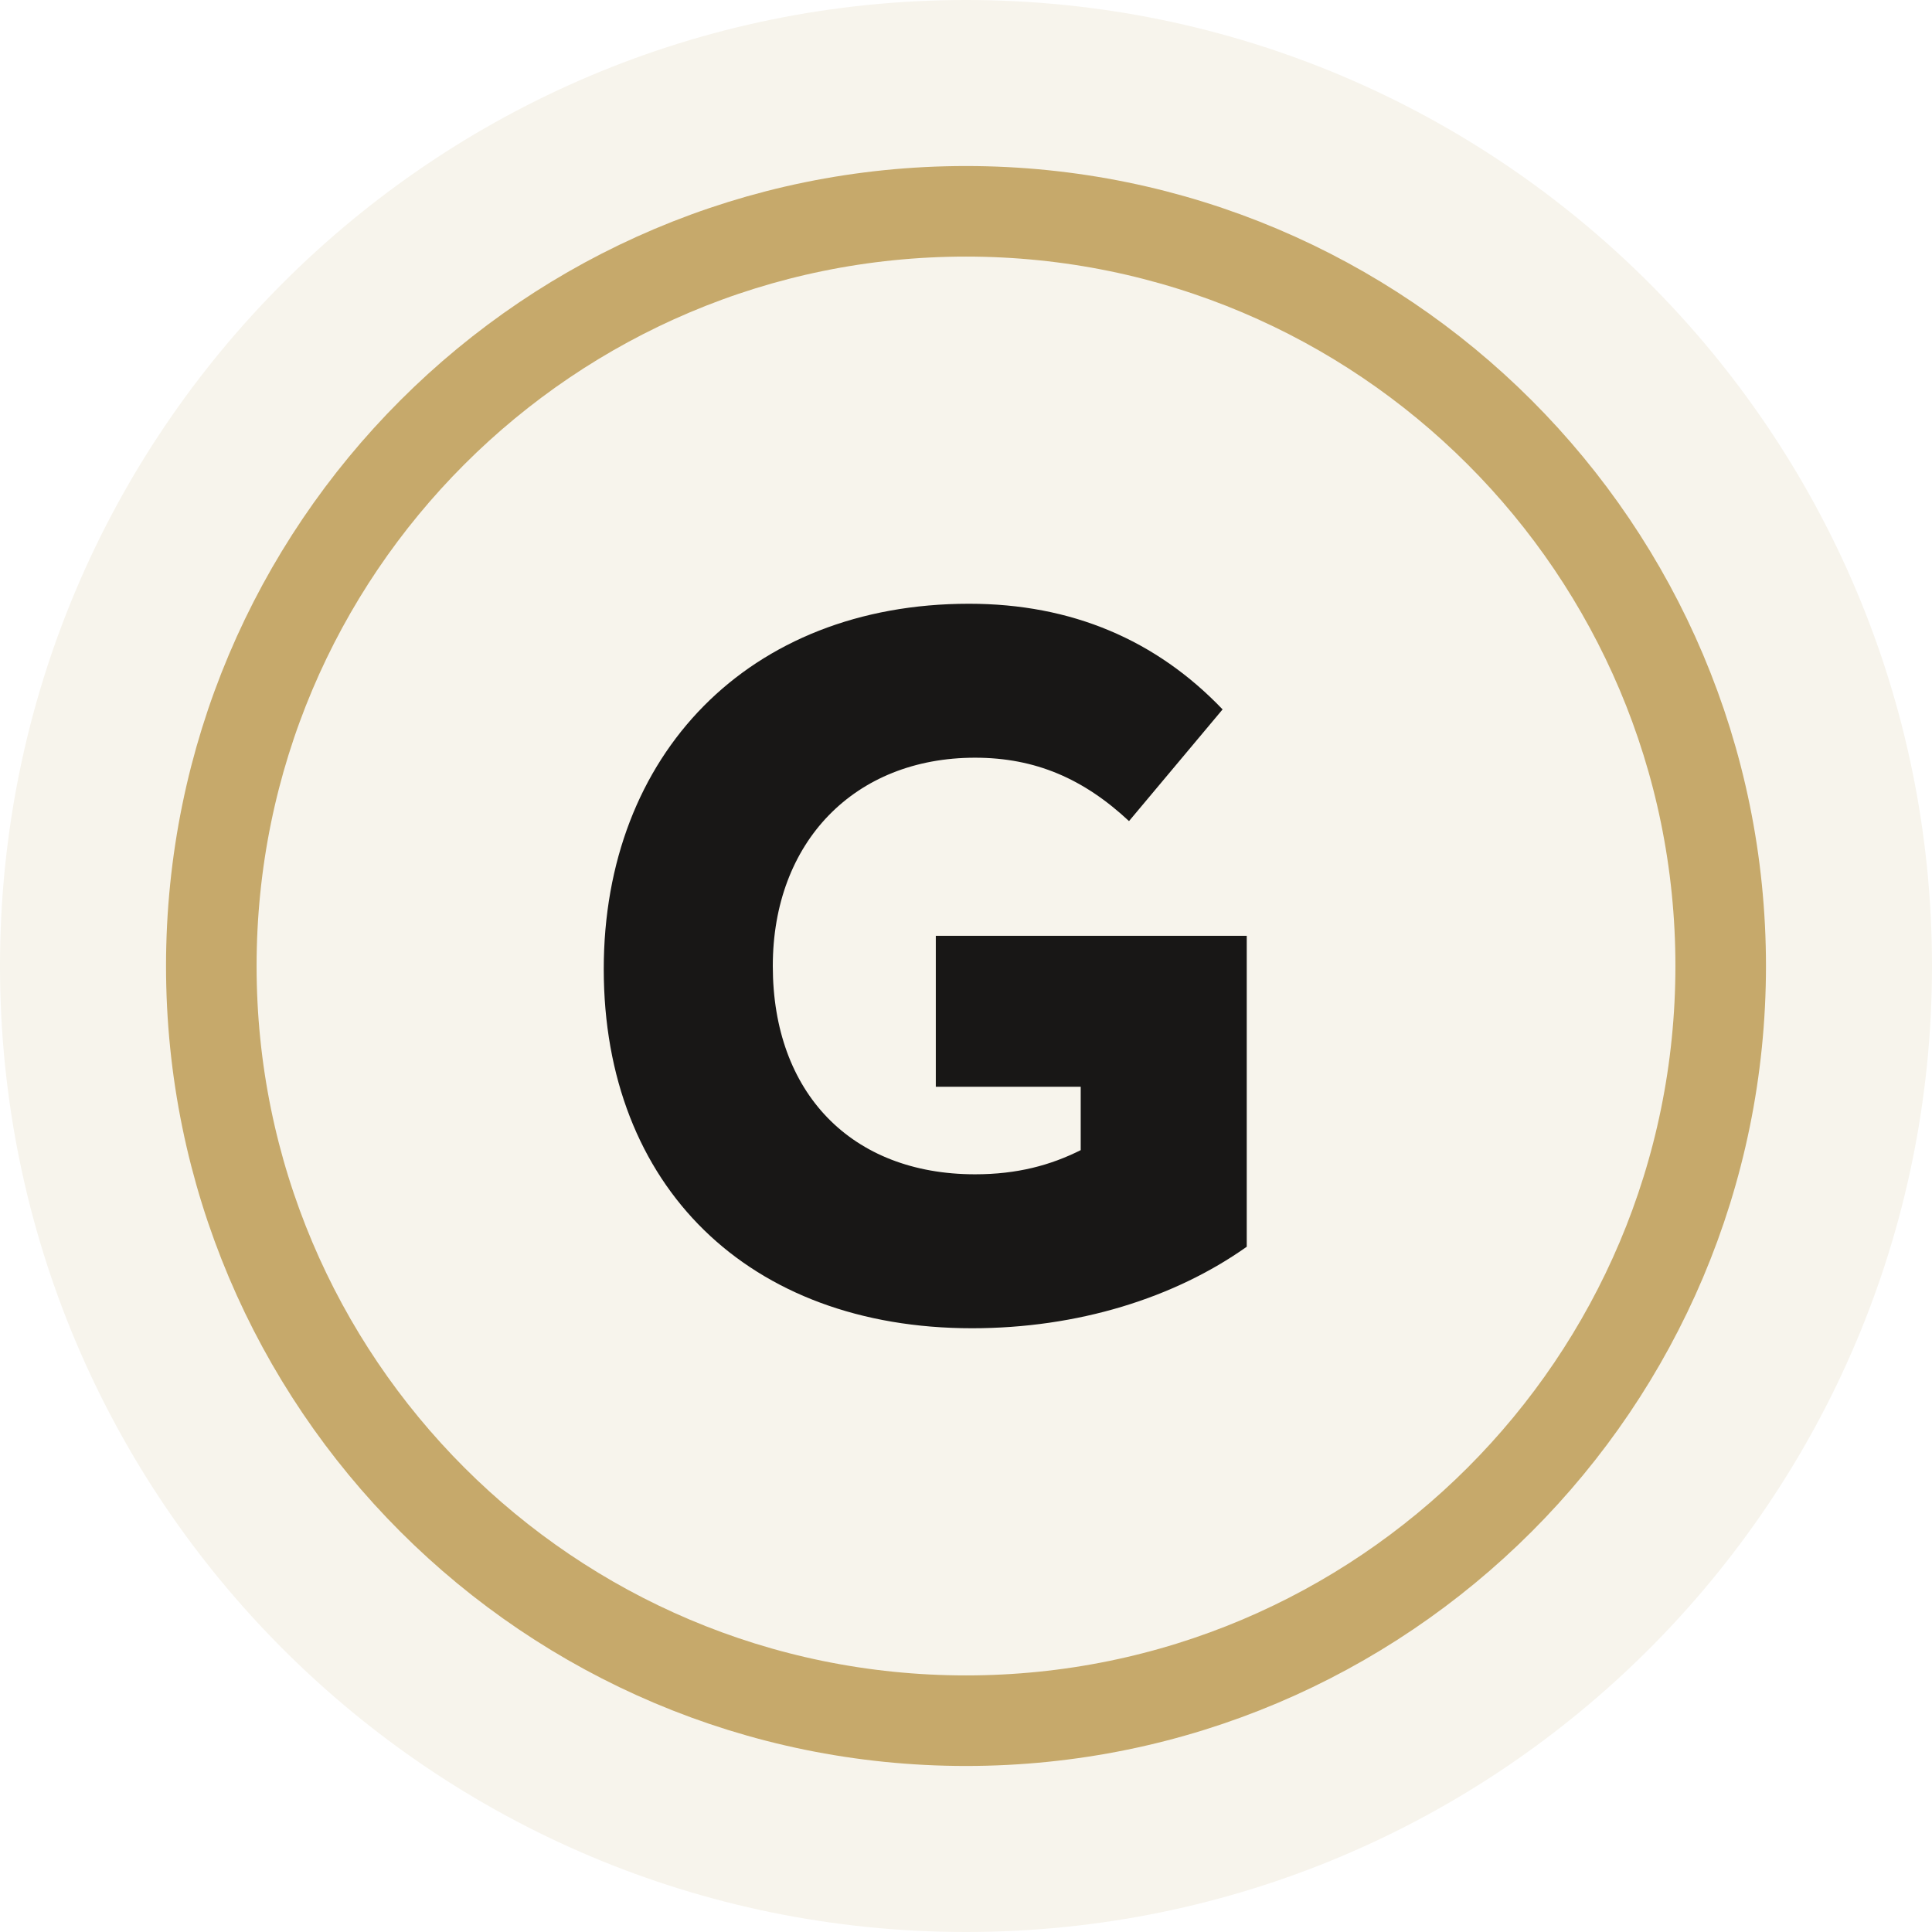
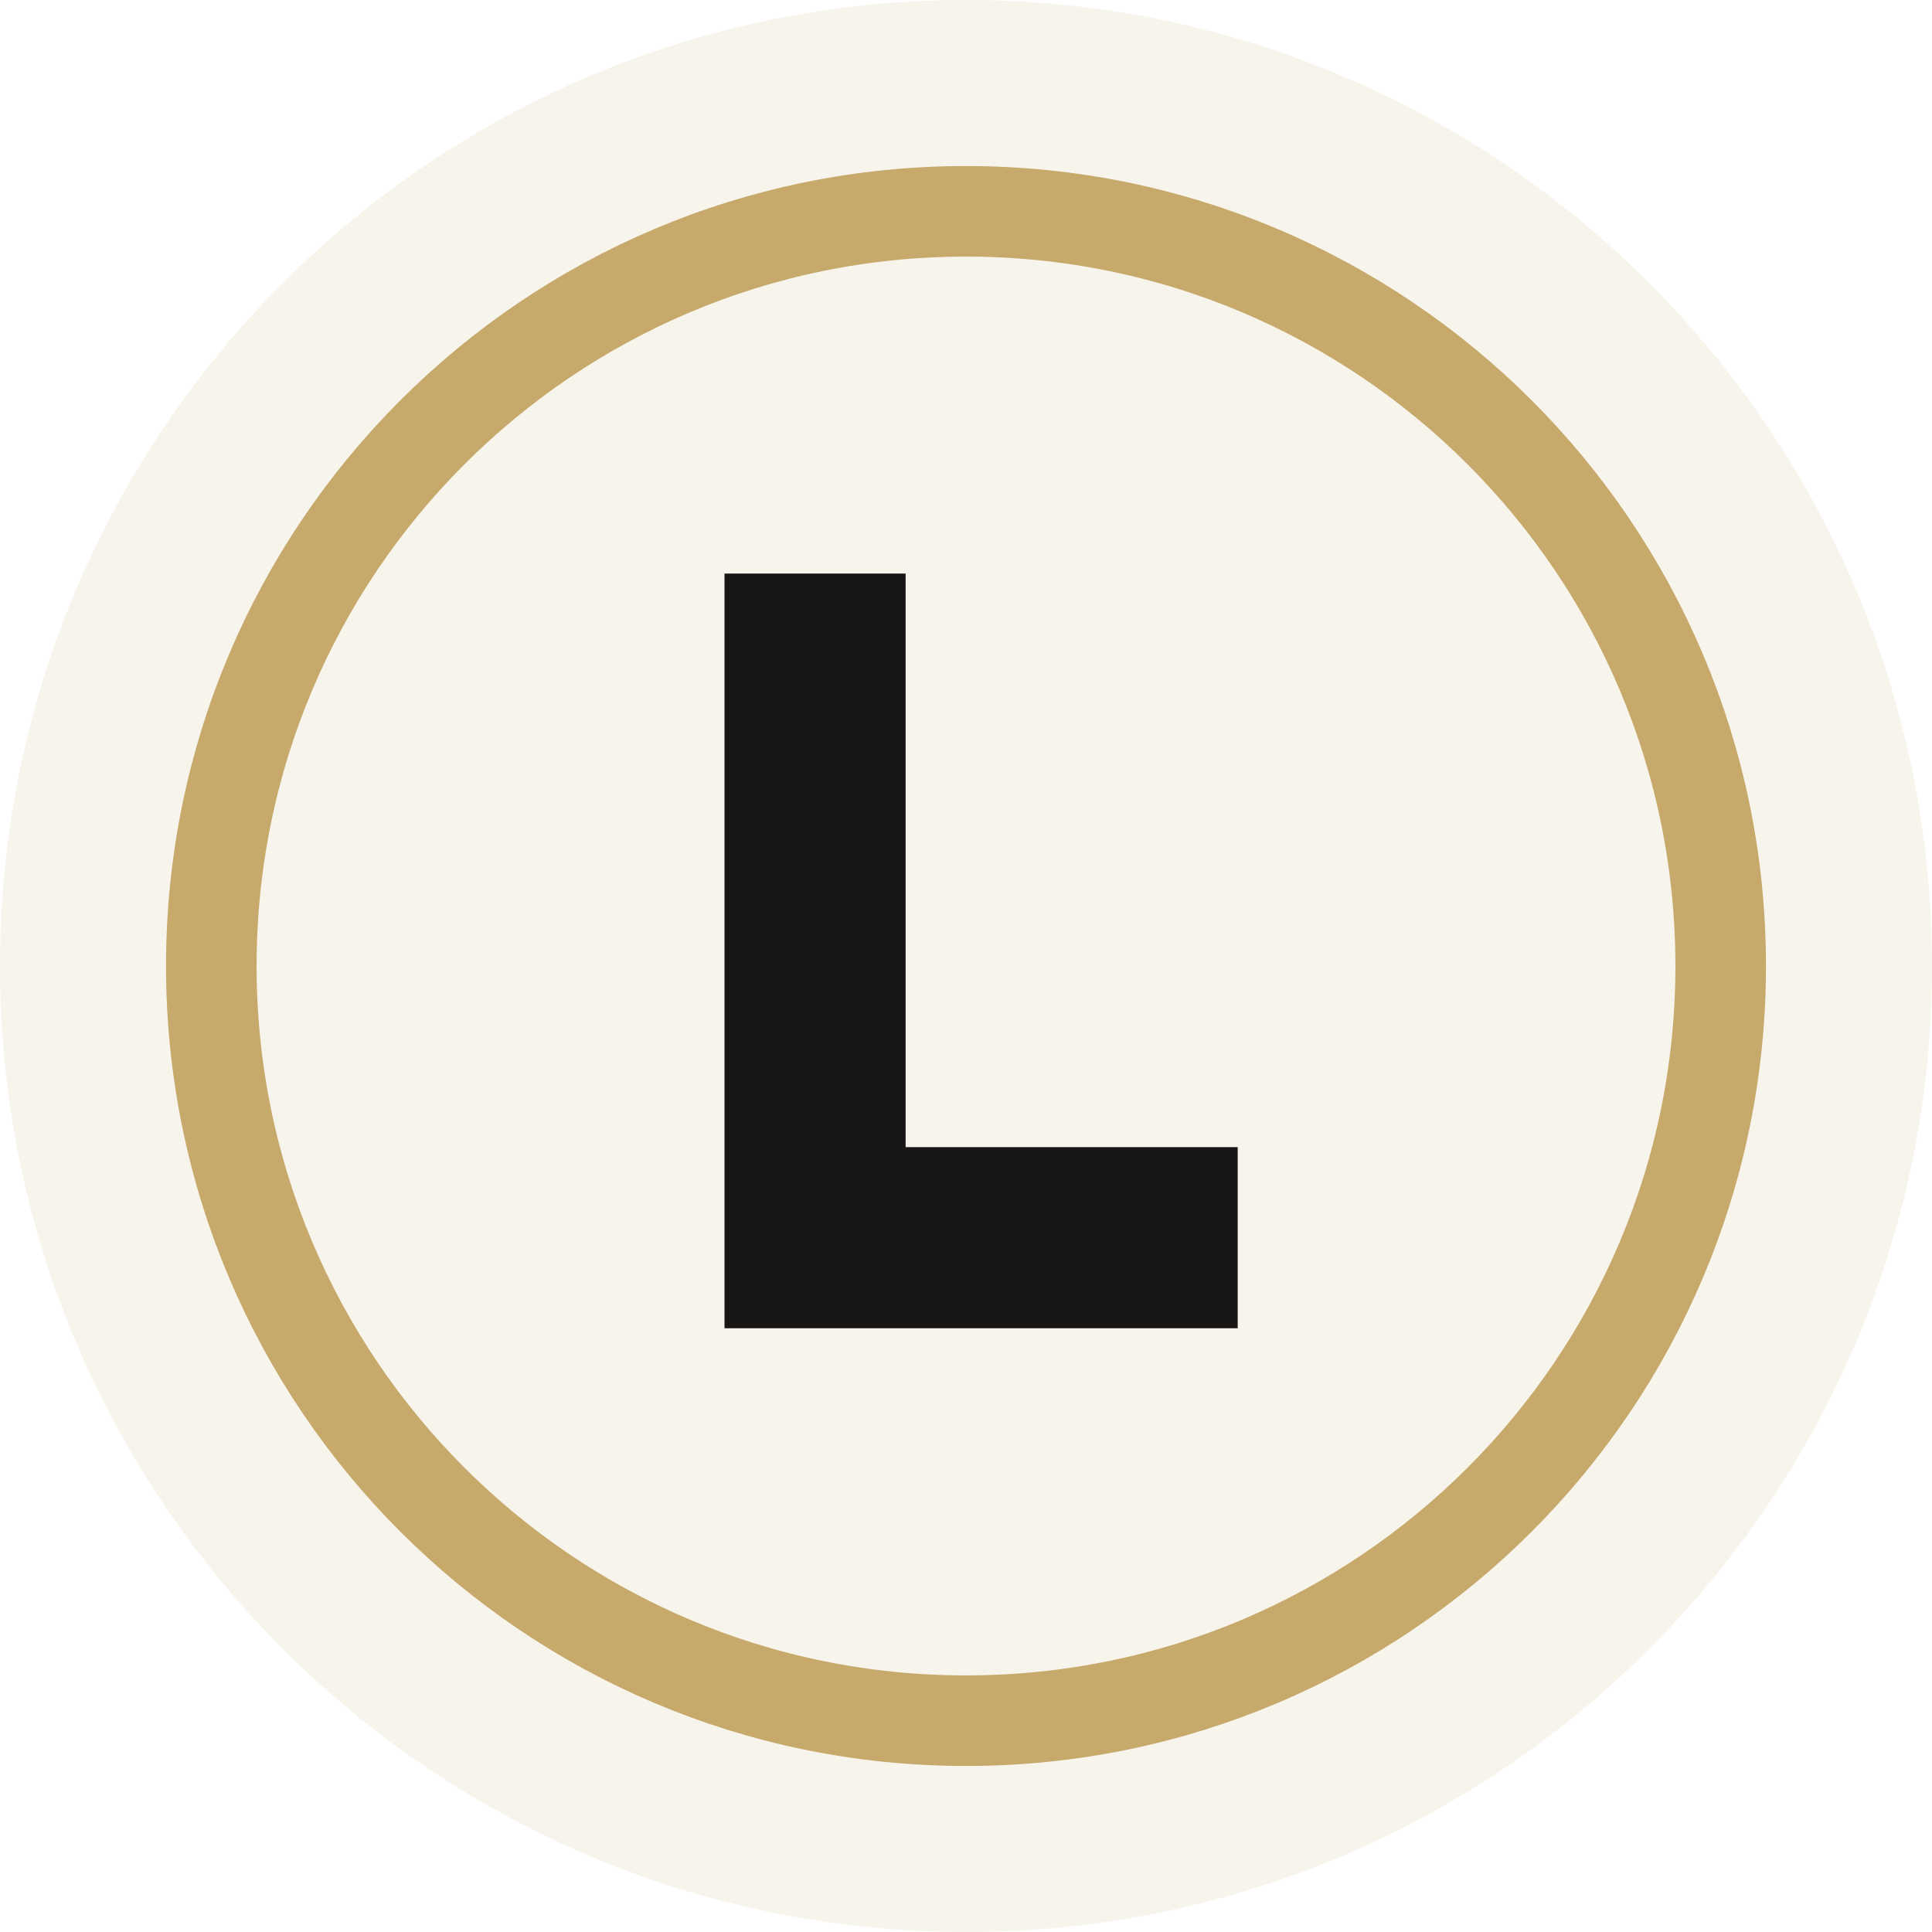
- <svg xmlns="http://www.w3.org/2000/svg" viewBox="0 0 64 64" role="img" aria-label="嘎子的创业实验室">
+ <svg xmlns="http://www.w3.org/2000/svg" viewBox="0 0 64 64" role="img" aria-label="李思友的思想实验室">
  <rect width="64" height="64" rx="32" fill="#f7f4ec" />
  <circle cx="32" cy="32" r="25" fill="none" stroke="#c6a96b" stroke-width="3" />
-   <path d="M40.5 23.5c-2.2-2.3-5-3.5-8.4-3.5-7.3 0-12.1 5-12.1 12.1 0 7.2 4.8 11.9 12.2 11.9 3.5 0 6.7-1 9.1-2.7V31H31v5h4.8v2.1c-1 .5-2.1.8-3.5.8-4.1 0-6.7-2.7-6.7-6.9 0-4.1 2.7-6.9 6.7-6.9 2 0 3.6.7 5.1 2.1z" fill="#181716" />
+   <path d="M24 19h6v19h11v6H24z" fill="#181716" />
</svg>
